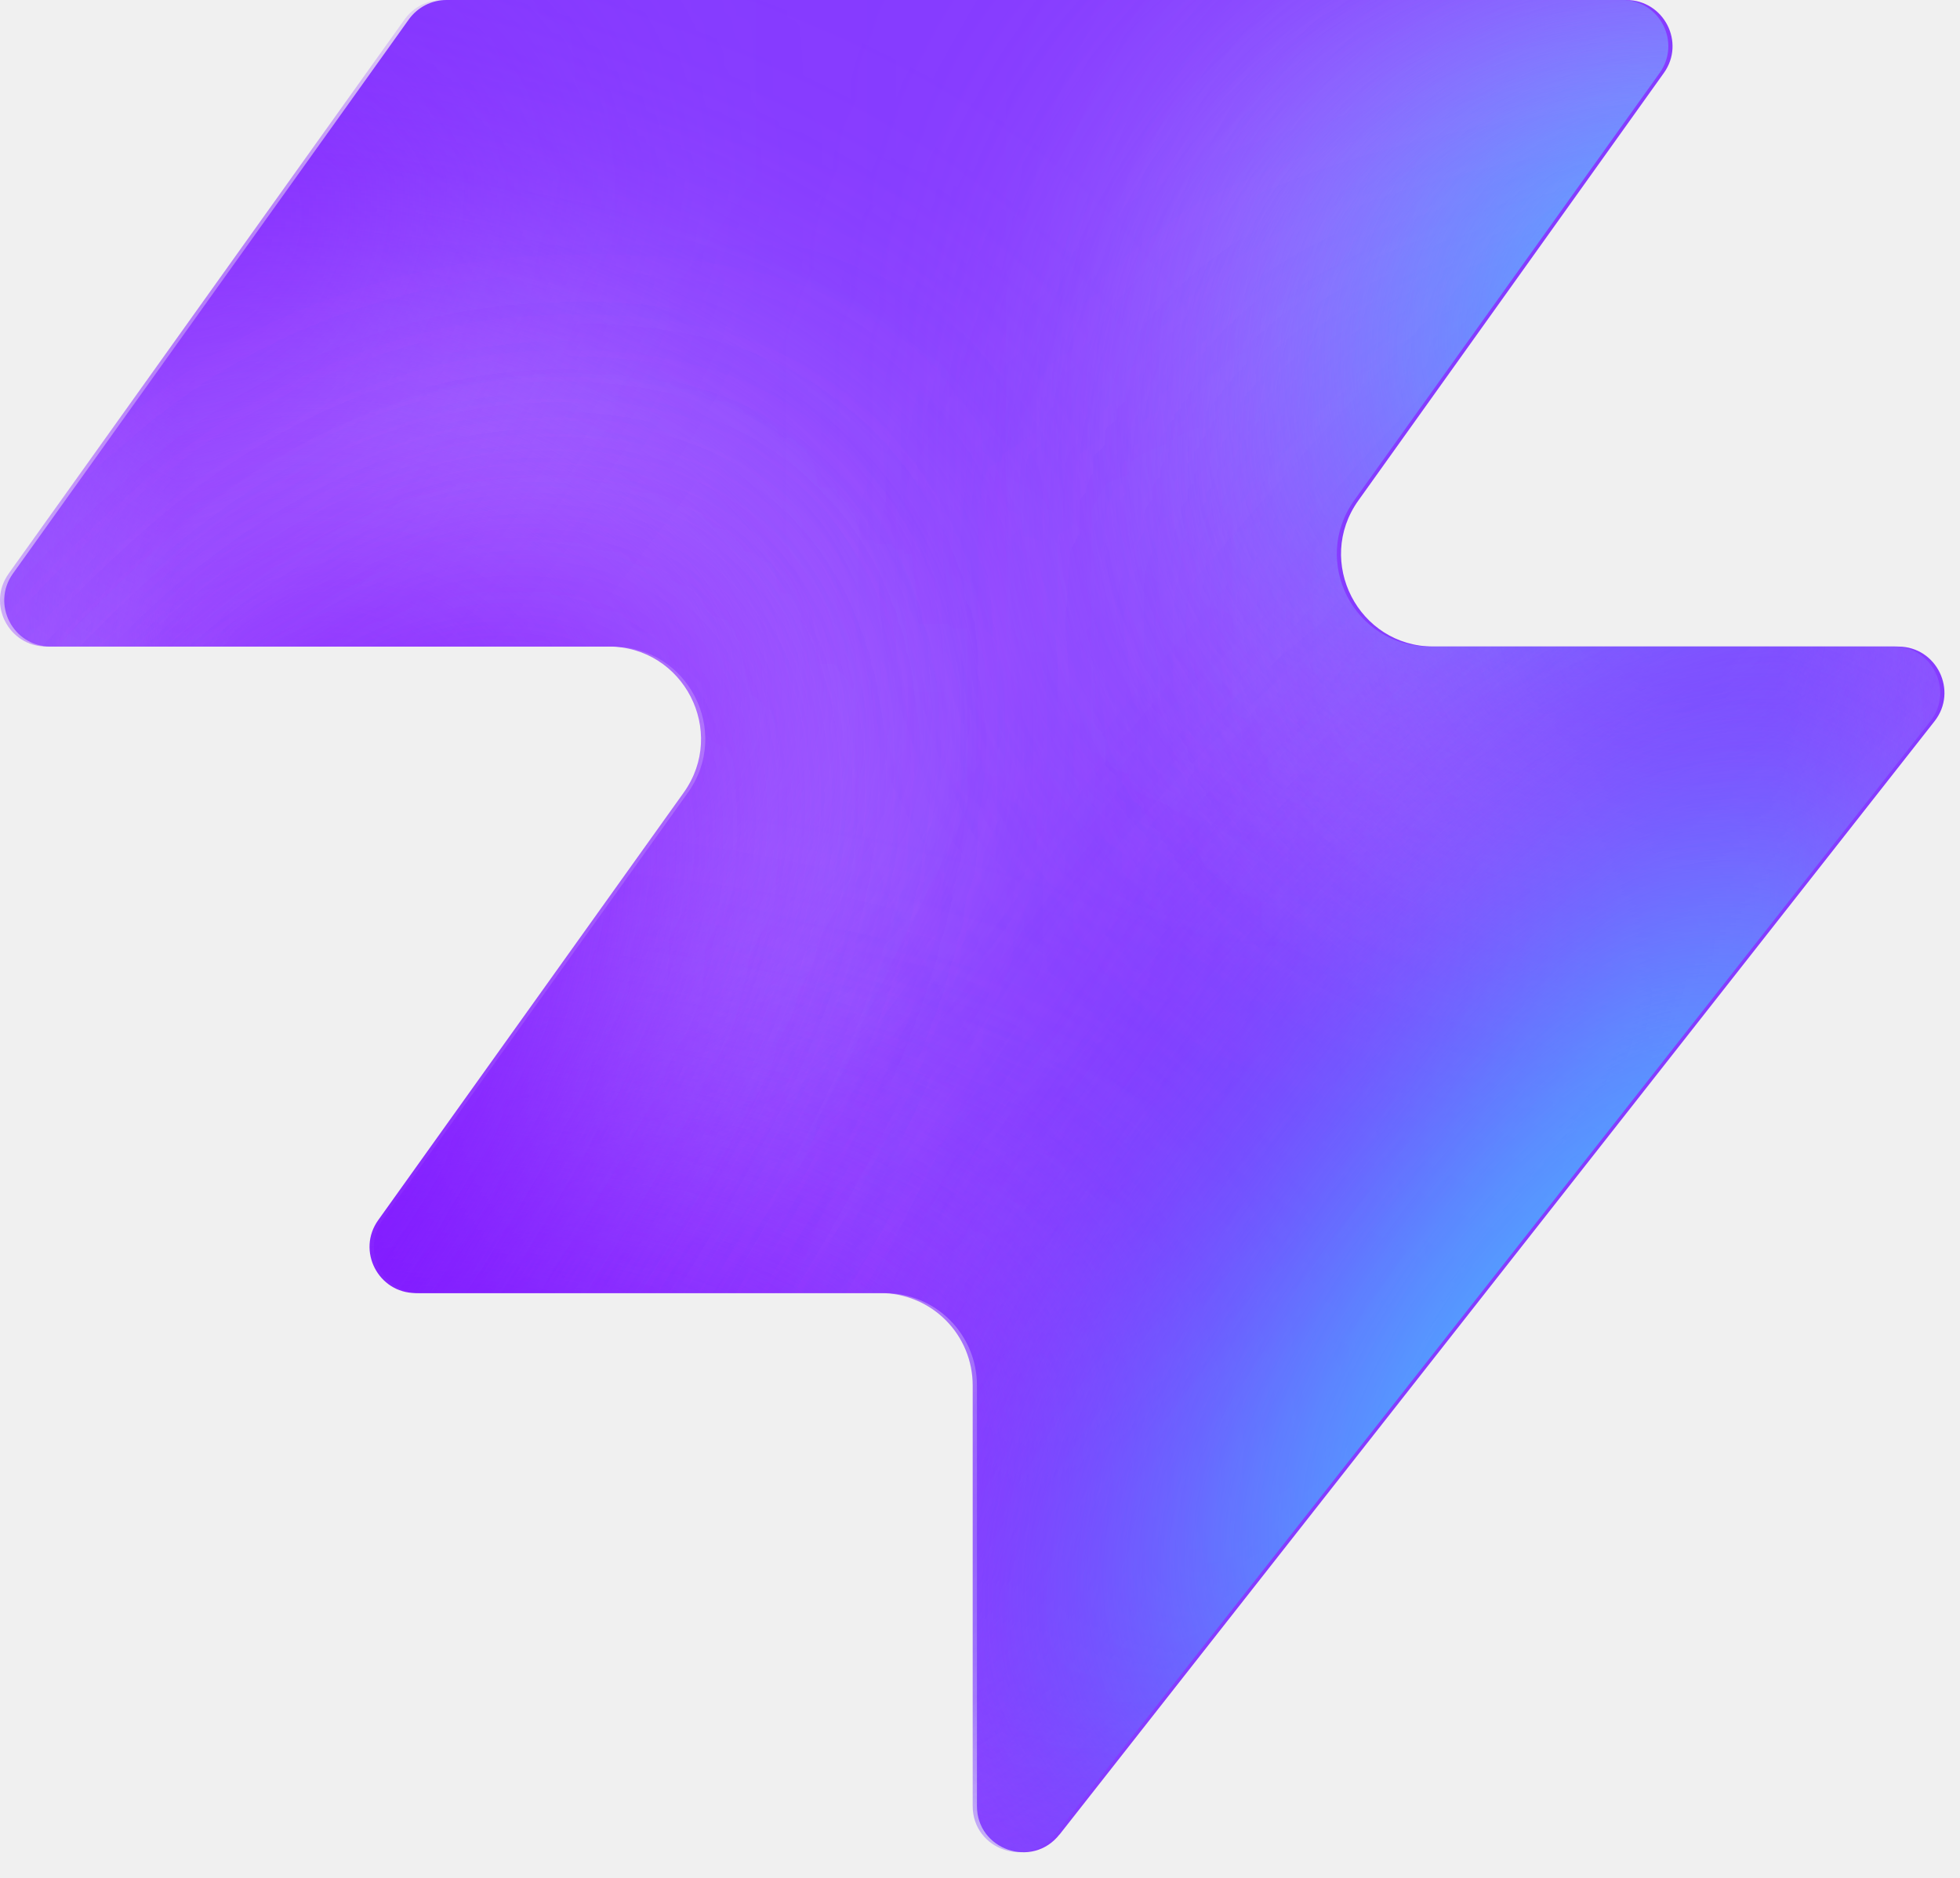
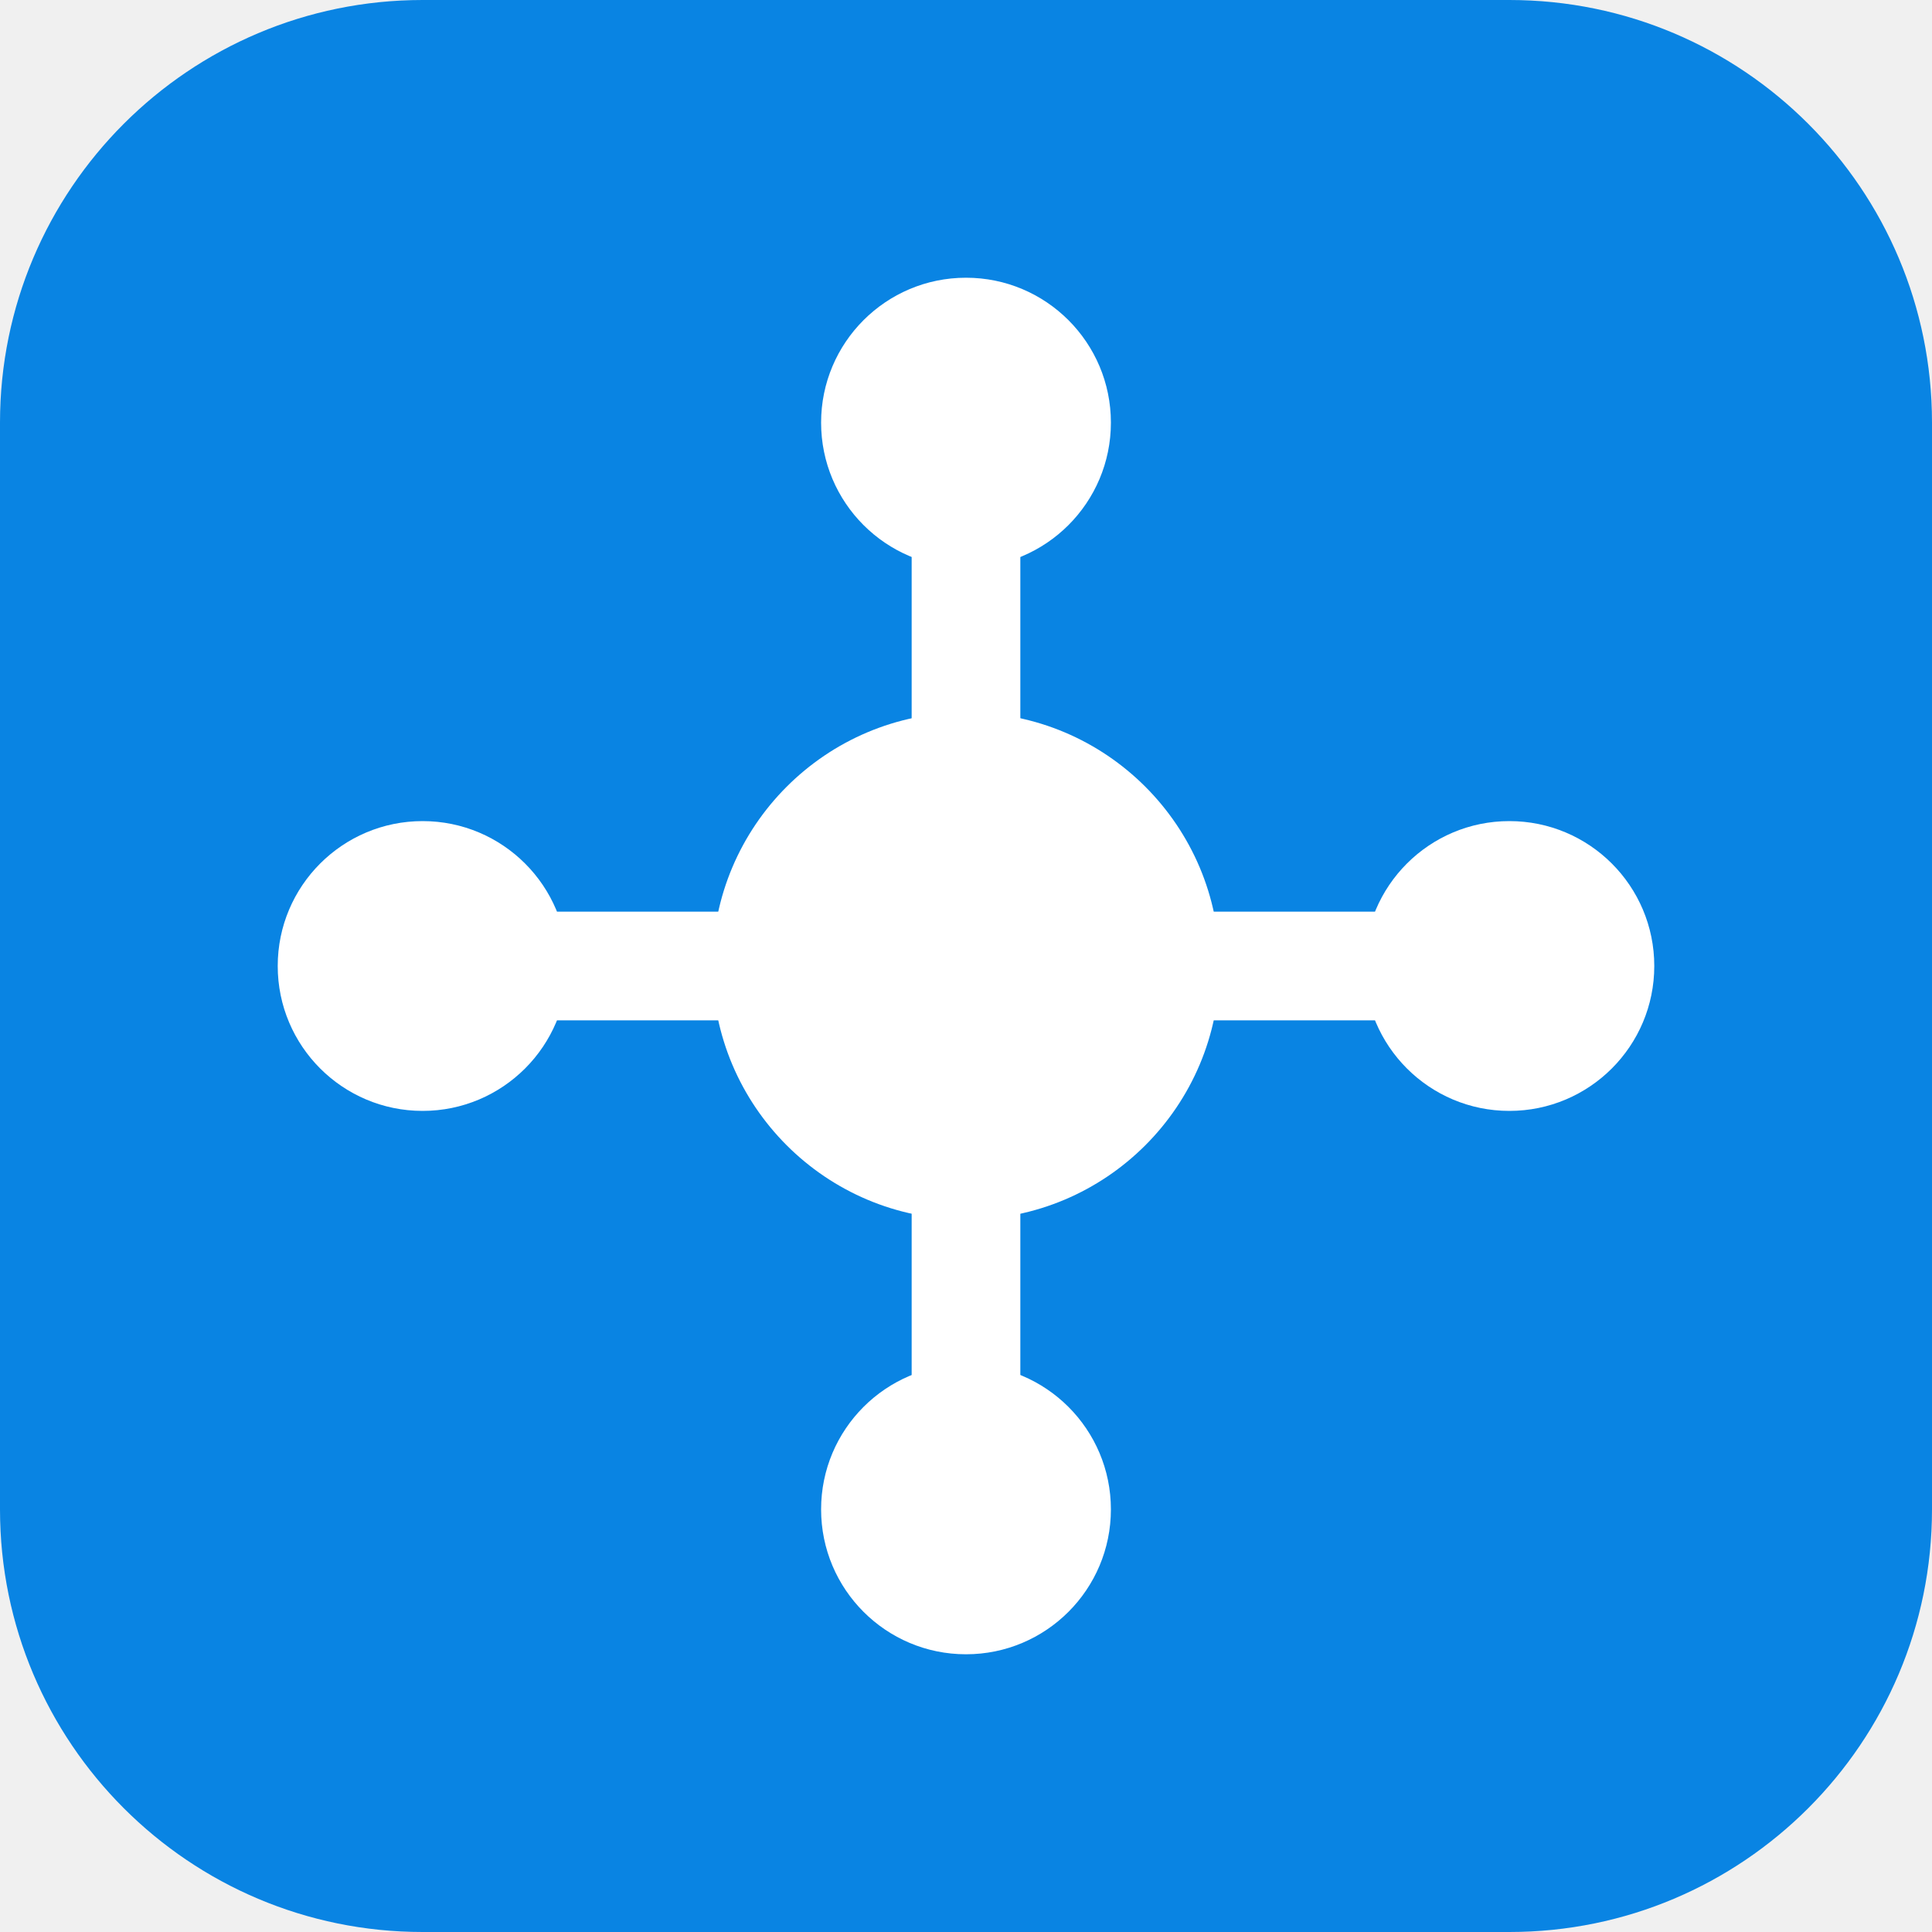
- <svg xmlns="http://www.w3.org/2000/svg" width="48" height="46" fill="none" viewBox="0 0 48 46">
-   <path fill="#863bff" d="M25.946 44.938c-.664.845-2.021.375-2.021-.698V33.937a2.26 2.26 0 0 0-2.262-2.262H10.287c-.92 0-1.456-1.04-.92-1.788l7.48-10.471c1.07-1.497 0-3.578-1.842-3.578H1.237c-.92 0-1.456-1.04-.92-1.788L10.013.474c.214-.297.556-.474.92-.474h28.894c.92 0 1.456 1.04.92 1.788l-7.48 10.471c-1.07 1.498 0 3.579 1.842 3.579h11.377c.943 0 1.473 1.088.89 1.83L25.947 44.94z" style="fill:#863bff;fill:color(display-p3 .525 .23 1);fill-opacity:1" />
-   <mask id="a" width="48" height="46" x="0" y="0" maskUnits="userSpaceOnUse" style="mask-type:alpha">
-     <path fill="#000" d="M25.842 44.938c-.664.844-2.021.375-2.021-.698V33.937a2.26 2.26 0 0 0-2.262-2.262H10.183c-.92 0-1.456-1.04-.92-1.788l7.48-10.471c1.07-1.498 0-3.579-1.842-3.579H1.133c-.92 0-1.456-1.04-.92-1.787L9.91.473c.214-.297.556-.474.92-.474h28.894c.92 0 1.456 1.04.92 1.788l-7.48 10.471c-1.07 1.498 0 3.578 1.842 3.578h11.377c.943 0 1.473 1.088.89 1.832L25.843 44.94z" style="fill:#000;fill-opacity:1" />
-   </mask>
-   <g mask="url(#a)">
-     <g filter="url(#b)">
-       <ellipse cx="5.508" cy="14.704" fill="#ede6ff" rx="5.508" ry="14.704" style="fill:#ede6ff;fill:color(display-p3 .927 .903 1);fill-opacity:1" transform="matrix(.00324 1 1 -.00324 -4.47 31.516)" />
-     </g>
-     <g filter="url(#c)">
-       <ellipse cx="10.399" cy="29.851" fill="#ede6ff" rx="10.399" ry="29.851" style="fill:#ede6ff;fill:color(display-p3 .927 .903 1);fill-opacity:1" transform="matrix(.00324 1 1 -.00324 -39.328 7.883)" />
-     </g>
-     <g filter="url(#d)">
-       <ellipse cx="5.508" cy="30.487" fill="#7e14ff" rx="5.508" ry="30.487" style="fill:#7e14ff;fill:color(display-p3 .492 .077 1);fill-opacity:1" transform="rotate(89.814 -25.913 -14.639)scale(1 -1)" />
-     </g>
-     <g filter="url(#e)">
-       <ellipse cx="5.508" cy="30.599" fill="#7e14ff" rx="5.508" ry="30.599" style="fill:#7e14ff;fill:color(display-p3 .492 .077 1);fill-opacity:1" transform="rotate(89.814 -32.644 -3.334)scale(1 -1)" />
-     </g>
-     <g filter="url(#f)">
-       <ellipse cx="5.508" cy="30.599" fill="#7e14ff" rx="5.508" ry="30.599" style="fill:#7e14ff;fill:color(display-p3 .492 .077 1);fill-opacity:1" transform="matrix(.00324 1 1 -.00324 -34.34 30.47)" />
-     </g>
-     <g filter="url(#g)">
-       <ellipse cx="14.072" cy="22.078" fill="#ede6ff" rx="14.072" ry="22.078" style="fill:#ede6ff;fill:color(display-p3 .927 .903 1);fill-opacity:1" transform="rotate(93.35 24.506 48.493)scale(-1 1)" />
-     </g>
-     <g filter="url(#h)">
-       <ellipse cx="3.47" cy="21.501" fill="#7e14ff" rx="3.47" ry="21.501" style="fill:#7e14ff;fill:color(display-p3 .492 .077 1);fill-opacity:1" transform="rotate(89.009 28.708 47.59)scale(-1 1)" />
-     </g>
-     <g filter="url(#i)">
-       <ellipse cx="3.47" cy="21.501" fill="#7e14ff" rx="3.47" ry="21.501" style="fill:#7e14ff;fill:color(display-p3 .492 .077 1);fill-opacity:1" transform="rotate(89.009 28.708 47.59)scale(-1 1)" />
-     </g>
-     <g filter="url(#j)">
-       <ellipse cx=".387" cy="8.972" fill="#7e14ff" rx="4.407" ry="29.108" style="fill:#7e14ff;fill:color(display-p3 .492 .077 1);fill-opacity:1" transform="rotate(39.51 .387 8.972)" />
-     </g>
-     <g filter="url(#k)">
-       <ellipse cx="47.523" cy="-6.092" fill="#7e14ff" rx="4.407" ry="29.108" style="fill:#7e14ff;fill:color(display-p3 .492 .077 1);fill-opacity:1" transform="rotate(37.892 47.523 -6.092)" />
-     </g>
-     <g filter="url(#l)">
-       <ellipse cx="41.412" cy="6.333" fill="#47bfff" rx="5.971" ry="9.665" style="fill:#47bfff;fill:color(display-p3 .28 .748 1);fill-opacity:1" transform="rotate(37.892 41.412 6.333)" />
-     </g>
-     <g filter="url(#m)">
-       <ellipse cx="-1.879" cy="38.332" fill="#7e14ff" rx="4.407" ry="29.108" style="fill:#7e14ff;fill:color(display-p3 .492 .077 1);fill-opacity:1" transform="rotate(37.892 -1.88 38.332)" />
-     </g>
-     <g filter="url(#n)">
-       <ellipse cx="-1.879" cy="38.332" fill="#7e14ff" rx="4.407" ry="29.108" style="fill:#7e14ff;fill:color(display-p3 .492 .077 1);fill-opacity:1" transform="rotate(37.892 -1.88 38.332)" />
-     </g>
-     <g filter="url(#o)">
-       <ellipse cx="35.651" cy="29.907" fill="#7e14ff" rx="4.407" ry="29.108" style="fill:#7e14ff;fill:color(display-p3 .492 .077 1);fill-opacity:1" transform="rotate(37.892 35.651 29.907)" />
-     </g>
-     <g filter="url(#p)">
-       <ellipse cx="38.418" cy="32.4" fill="#47bfff" rx="5.971" ry="15.297" style="fill:#47bfff;fill:color(display-p3 .28 .748 1);fill-opacity:1" transform="rotate(37.892 38.418 32.4)" />
-     </g>
-   </g>
-   <defs>
-     <filter id="b" width="60.045" height="41.654" x="-19.77" y="16.149" color-interpolation-filters="sRGB" filterUnits="userSpaceOnUse">
-       <feFlood flood-opacity="0" result="BackgroundImageFix" />
-       <feBlend in="SourceGraphic" in2="BackgroundImageFix" result="shape" />
-       <feGaussianBlur result="effect1_foregroundBlur_2002_17158" stdDeviation="7.659" />
-     </filter>
-     <filter id="c" width="90.34" height="51.437" x="-54.613" y="-7.533" color-interpolation-filters="sRGB" filterUnits="userSpaceOnUse">
-       <feFlood flood-opacity="0" result="BackgroundImageFix" />
-       <feBlend in="SourceGraphic" in2="BackgroundImageFix" result="shape" />
-       <feGaussianBlur result="effect1_foregroundBlur_2002_17158" stdDeviation="7.659" />
-     </filter>
-     <filter id="d" width="79.355" height="29.4" x="-49.64" y="2.03" color-interpolation-filters="sRGB" filterUnits="userSpaceOnUse">
-       <feFlood flood-opacity="0" result="BackgroundImageFix" />
-       <feBlend in="SourceGraphic" in2="BackgroundImageFix" result="shape" />
-       <feGaussianBlur result="effect1_foregroundBlur_2002_17158" stdDeviation="4.596" />
-     </filter>
-     <filter id="e" width="79.579" height="29.4" x="-45.045" y="20.029" color-interpolation-filters="sRGB" filterUnits="userSpaceOnUse">
-       <feFlood flood-opacity="0" result="BackgroundImageFix" />
-       <feBlend in="SourceGraphic" in2="BackgroundImageFix" result="shape" />
-       <feGaussianBlur result="effect1_foregroundBlur_2002_17158" stdDeviation="4.596" />
-     </filter>
-     <filter id="f" width="79.579" height="29.4" x="-43.513" y="21.178" color-interpolation-filters="sRGB" filterUnits="userSpaceOnUse">
-       <feFlood flood-opacity="0" result="BackgroundImageFix" />
-       <feBlend in="SourceGraphic" in2="BackgroundImageFix" result="shape" />
-       <feGaussianBlur result="effect1_foregroundBlur_2002_17158" stdDeviation="4.596" />
-     </filter>
-     <filter id="g" width="74.749" height="58.852" x="15.756" y="-17.901" color-interpolation-filters="sRGB" filterUnits="userSpaceOnUse">
-       <feFlood flood-opacity="0" result="BackgroundImageFix" />
-       <feBlend in="SourceGraphic" in2="BackgroundImageFix" result="shape" />
-       <feGaussianBlur result="effect1_foregroundBlur_2002_17158" stdDeviation="7.659" />
-     </filter>
-     <filter id="h" width="61.377" height="25.362" x="23.548" y="2.284" color-interpolation-filters="sRGB" filterUnits="userSpaceOnUse">
-       <feFlood flood-opacity="0" result="BackgroundImageFix" />
-       <feBlend in="SourceGraphic" in2="BackgroundImageFix" result="shape" />
-       <feGaussianBlur result="effect1_foregroundBlur_2002_17158" stdDeviation="4.596" />
-     </filter>
-     <filter id="i" width="61.377" height="25.362" x="23.548" y="2.284" color-interpolation-filters="sRGB" filterUnits="userSpaceOnUse">
-       <feFlood flood-opacity="0" result="BackgroundImageFix" />
-       <feBlend in="SourceGraphic" in2="BackgroundImageFix" result="shape" />
-       <feGaussianBlur result="effect1_foregroundBlur_2002_17158" stdDeviation="4.596" />
-     </filter>
-     <filter id="j" width="56.045" height="63.649" x="-27.636" y="-22.853" color-interpolation-filters="sRGB" filterUnits="userSpaceOnUse">
-       <feFlood flood-opacity="0" result="BackgroundImageFix" />
-       <feBlend in="SourceGraphic" in2="BackgroundImageFix" result="shape" />
-       <feGaussianBlur result="effect1_foregroundBlur_2002_17158" stdDeviation="4.596" />
-     </filter>
-     <filter id="k" width="54.814" height="64.646" x="20.116" y="-38.415" color-interpolation-filters="sRGB" filterUnits="userSpaceOnUse">
-       <feFlood flood-opacity="0" result="BackgroundImageFix" />
-       <feBlend in="SourceGraphic" in2="BackgroundImageFix" result="shape" />
-       <feGaussianBlur result="effect1_foregroundBlur_2002_17158" stdDeviation="4.596" />
-     </filter>
-     <filter id="l" width="33.541" height="35.313" x="24.641" y="-11.323" color-interpolation-filters="sRGB" filterUnits="userSpaceOnUse">
-       <feFlood flood-opacity="0" result="BackgroundImageFix" />
-       <feBlend in="SourceGraphic" in2="BackgroundImageFix" result="shape" />
-       <feGaussianBlur result="effect1_foregroundBlur_2002_17158" stdDeviation="4.596" />
-     </filter>
-     <filter id="m" width="54.814" height="64.646" x="-29.286" y="6.009" color-interpolation-filters="sRGB" filterUnits="userSpaceOnUse">
-       <feFlood flood-opacity="0" result="BackgroundImageFix" />
-       <feBlend in="SourceGraphic" in2="BackgroundImageFix" result="shape" />
-       <feGaussianBlur result="effect1_foregroundBlur_2002_17158" stdDeviation="4.596" />
-     </filter>
-     <filter id="n" width="54.814" height="64.646" x="-29.286" y="6.009" color-interpolation-filters="sRGB" filterUnits="userSpaceOnUse">
-       <feFlood flood-opacity="0" result="BackgroundImageFix" />
-       <feBlend in="SourceGraphic" in2="BackgroundImageFix" result="shape" />
-       <feGaussianBlur result="effect1_foregroundBlur_2002_17158" stdDeviation="4.596" />
-     </filter>
-     <filter id="o" width="54.814" height="64.646" x="8.244" y="-2.416" color-interpolation-filters="sRGB" filterUnits="userSpaceOnUse">
-       <feFlood flood-opacity="0" result="BackgroundImageFix" />
-       <feBlend in="SourceGraphic" in2="BackgroundImageFix" result="shape" />
-       <feGaussianBlur result="effect1_foregroundBlur_2002_17158" stdDeviation="4.596" />
-     </filter>
-     <filter id="p" width="39.409" height="43.623" x="18.713" y="10.588" color-interpolation-filters="sRGB" filterUnits="userSpaceOnUse">
-       <feFlood flood-opacity="0" result="BackgroundImageFix" />
-       <feBlend in="SourceGraphic" in2="BackgroundImageFix" result="shape" />
-       <feGaussianBlur result="effect1_foregroundBlur_2002_17158" stdDeviation="4.596" />
-     </filter>
-   </defs>
+ <svg xmlns="http://www.w3.org/2000/svg" viewBox="0 0 32 32" fill="none">
+   <rect width="32" height="32" rx="7" fill="#0984e3" />
+   <path d="M16 16 L16 7 M16 16 L25 16 M16 16 L16 25 M16 16 L7 16" stroke="white" stroke-width="1.8" stroke-linecap="round" />
+   <circle cx="16" cy="7" r="2.4" fill="white" />
+   <circle cx="25" cy="16" r="2.4" fill="white" />
+   <circle cx="16" cy="25" r="2.4" fill="white" />
+   <circle cx="7" cy="16" r="2.4" fill="white" />
+   <circle cx="16" cy="16" r="4.2" fill="white" />
</svg>
